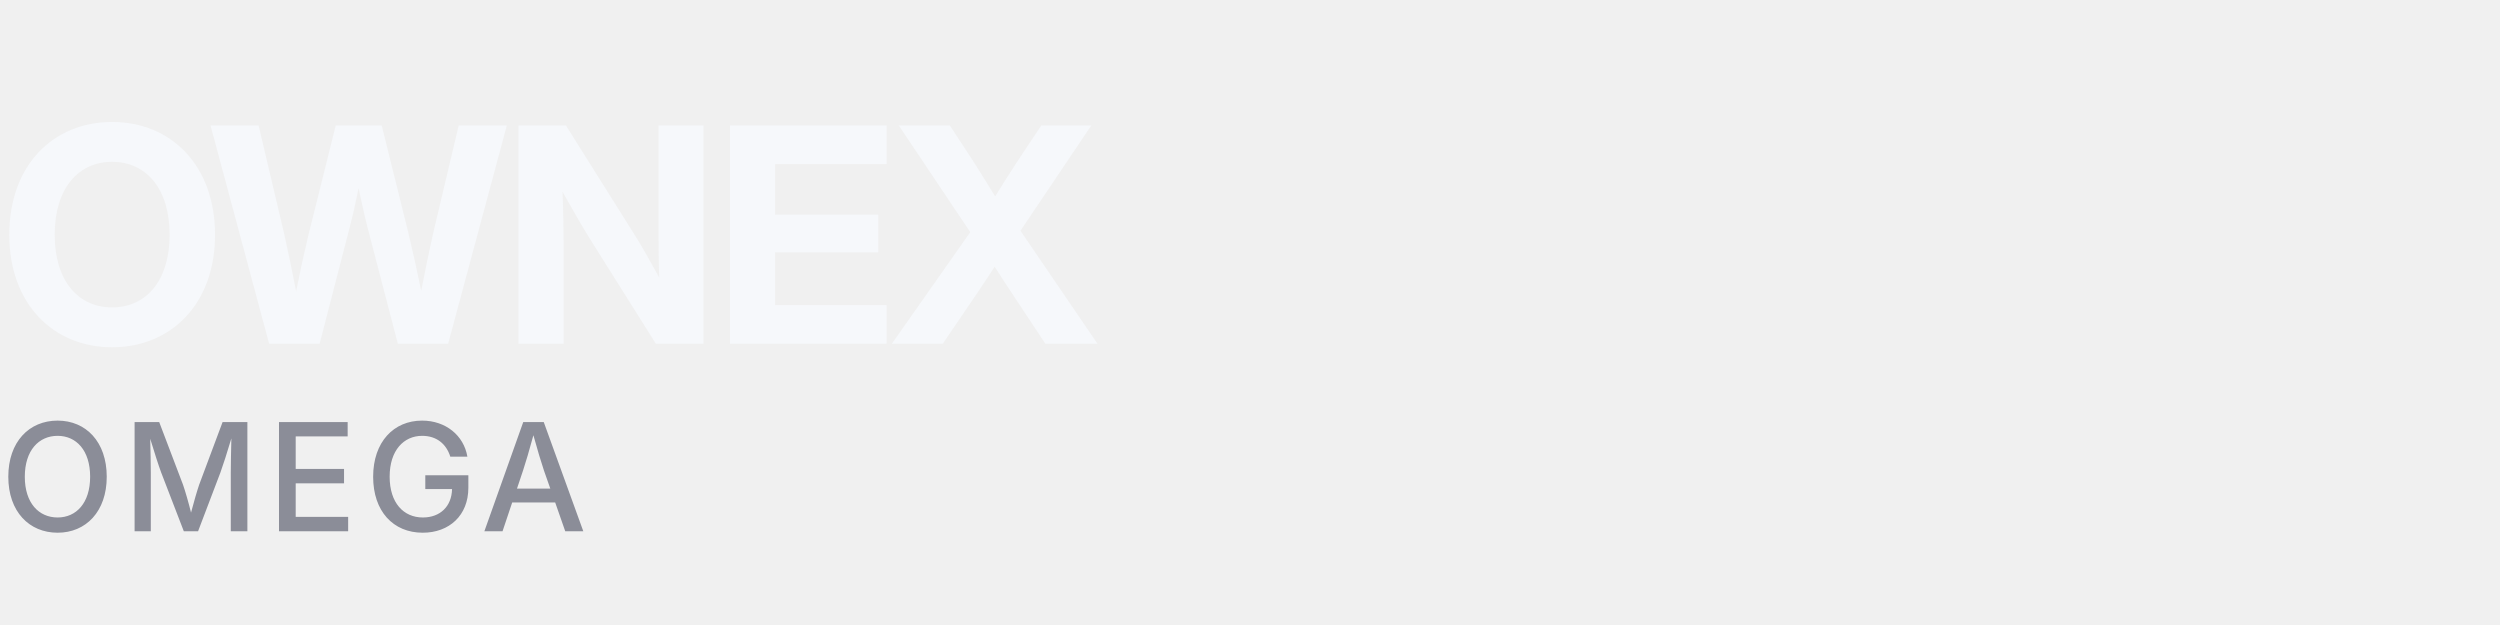
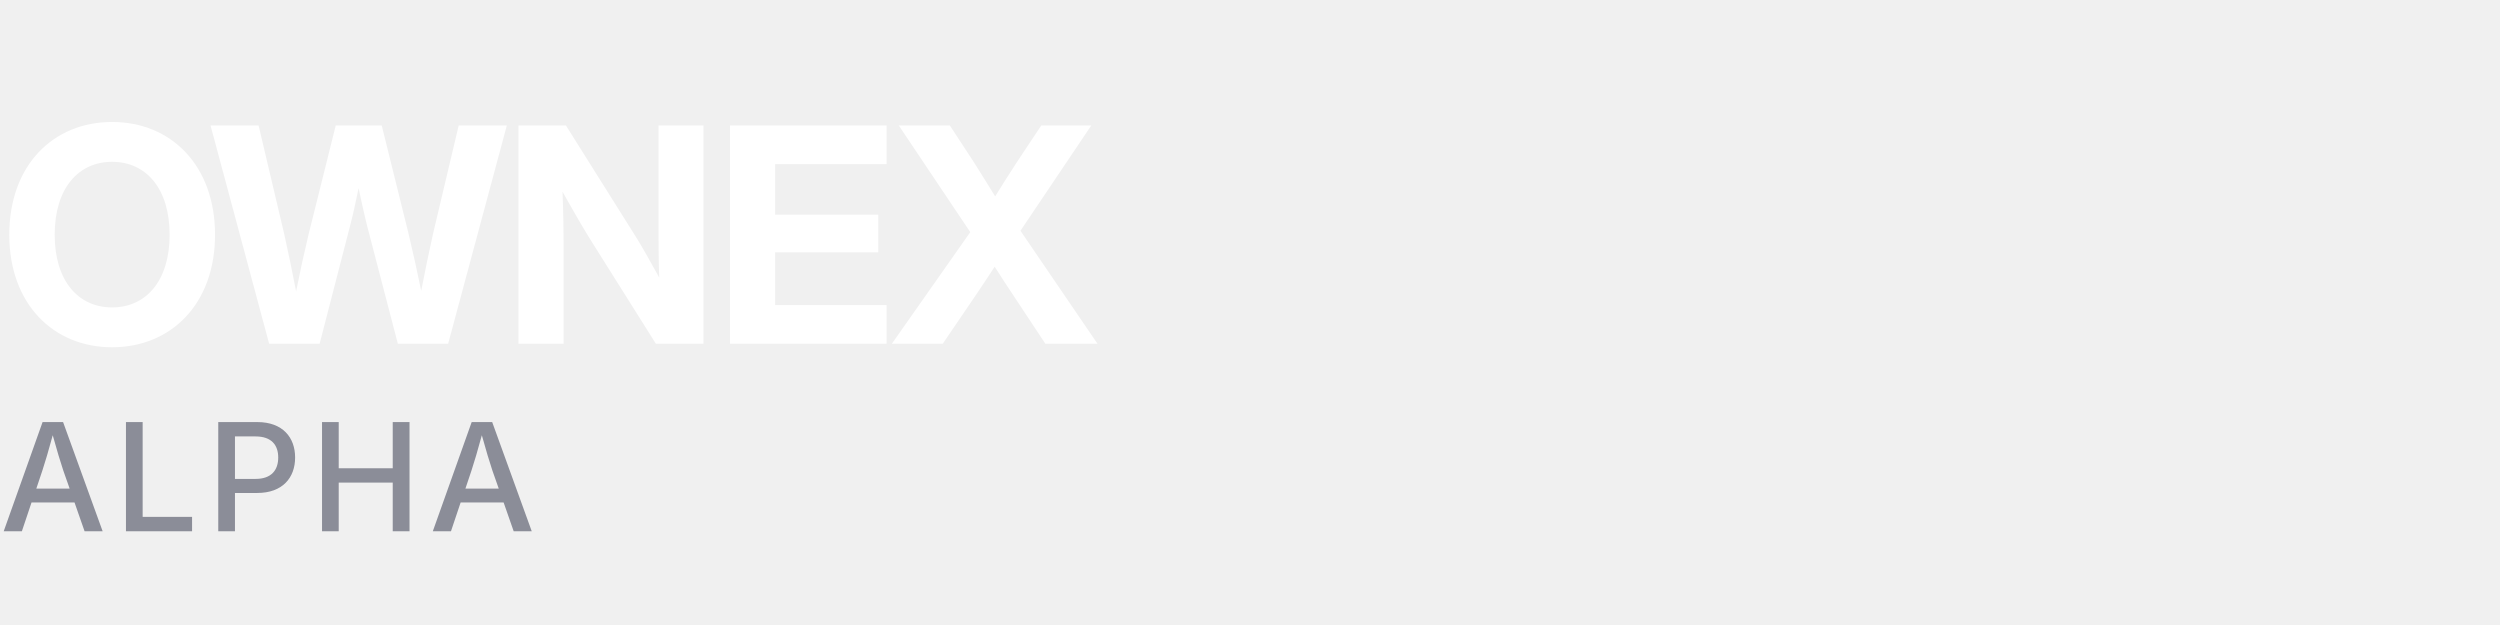
<svg xmlns="http://www.w3.org/2000/svg" width="400" height="100" viewBox="0 0 400 100" fill="none">
  <style>
    .brand {
      font-family: 'Inter Display', 'Inter', system-ui, -apple-system, sans-serif;
      font-weight: 700;
      font-size: 48px;
      letter-spacing: -0.02em;
-       fill: #F6F8FB;
+       fill: #FFFFFF;
    }
    .edition {
      font-family: 'Inter', system-ui, -apple-system, sans-serif;
      font-weight: 500;
      font-size: 24px;
      letter-spacing: 0.05em;
      fill: #8B8D98;
    }
  </style>
  <text x="0" y="55" class="brand">OWNEX</text>
-   <text x="0" y="85" class="edition">OMEGA</text>
+   <text x="0" y="85" class="edition">ALPHA</text>
</svg>
